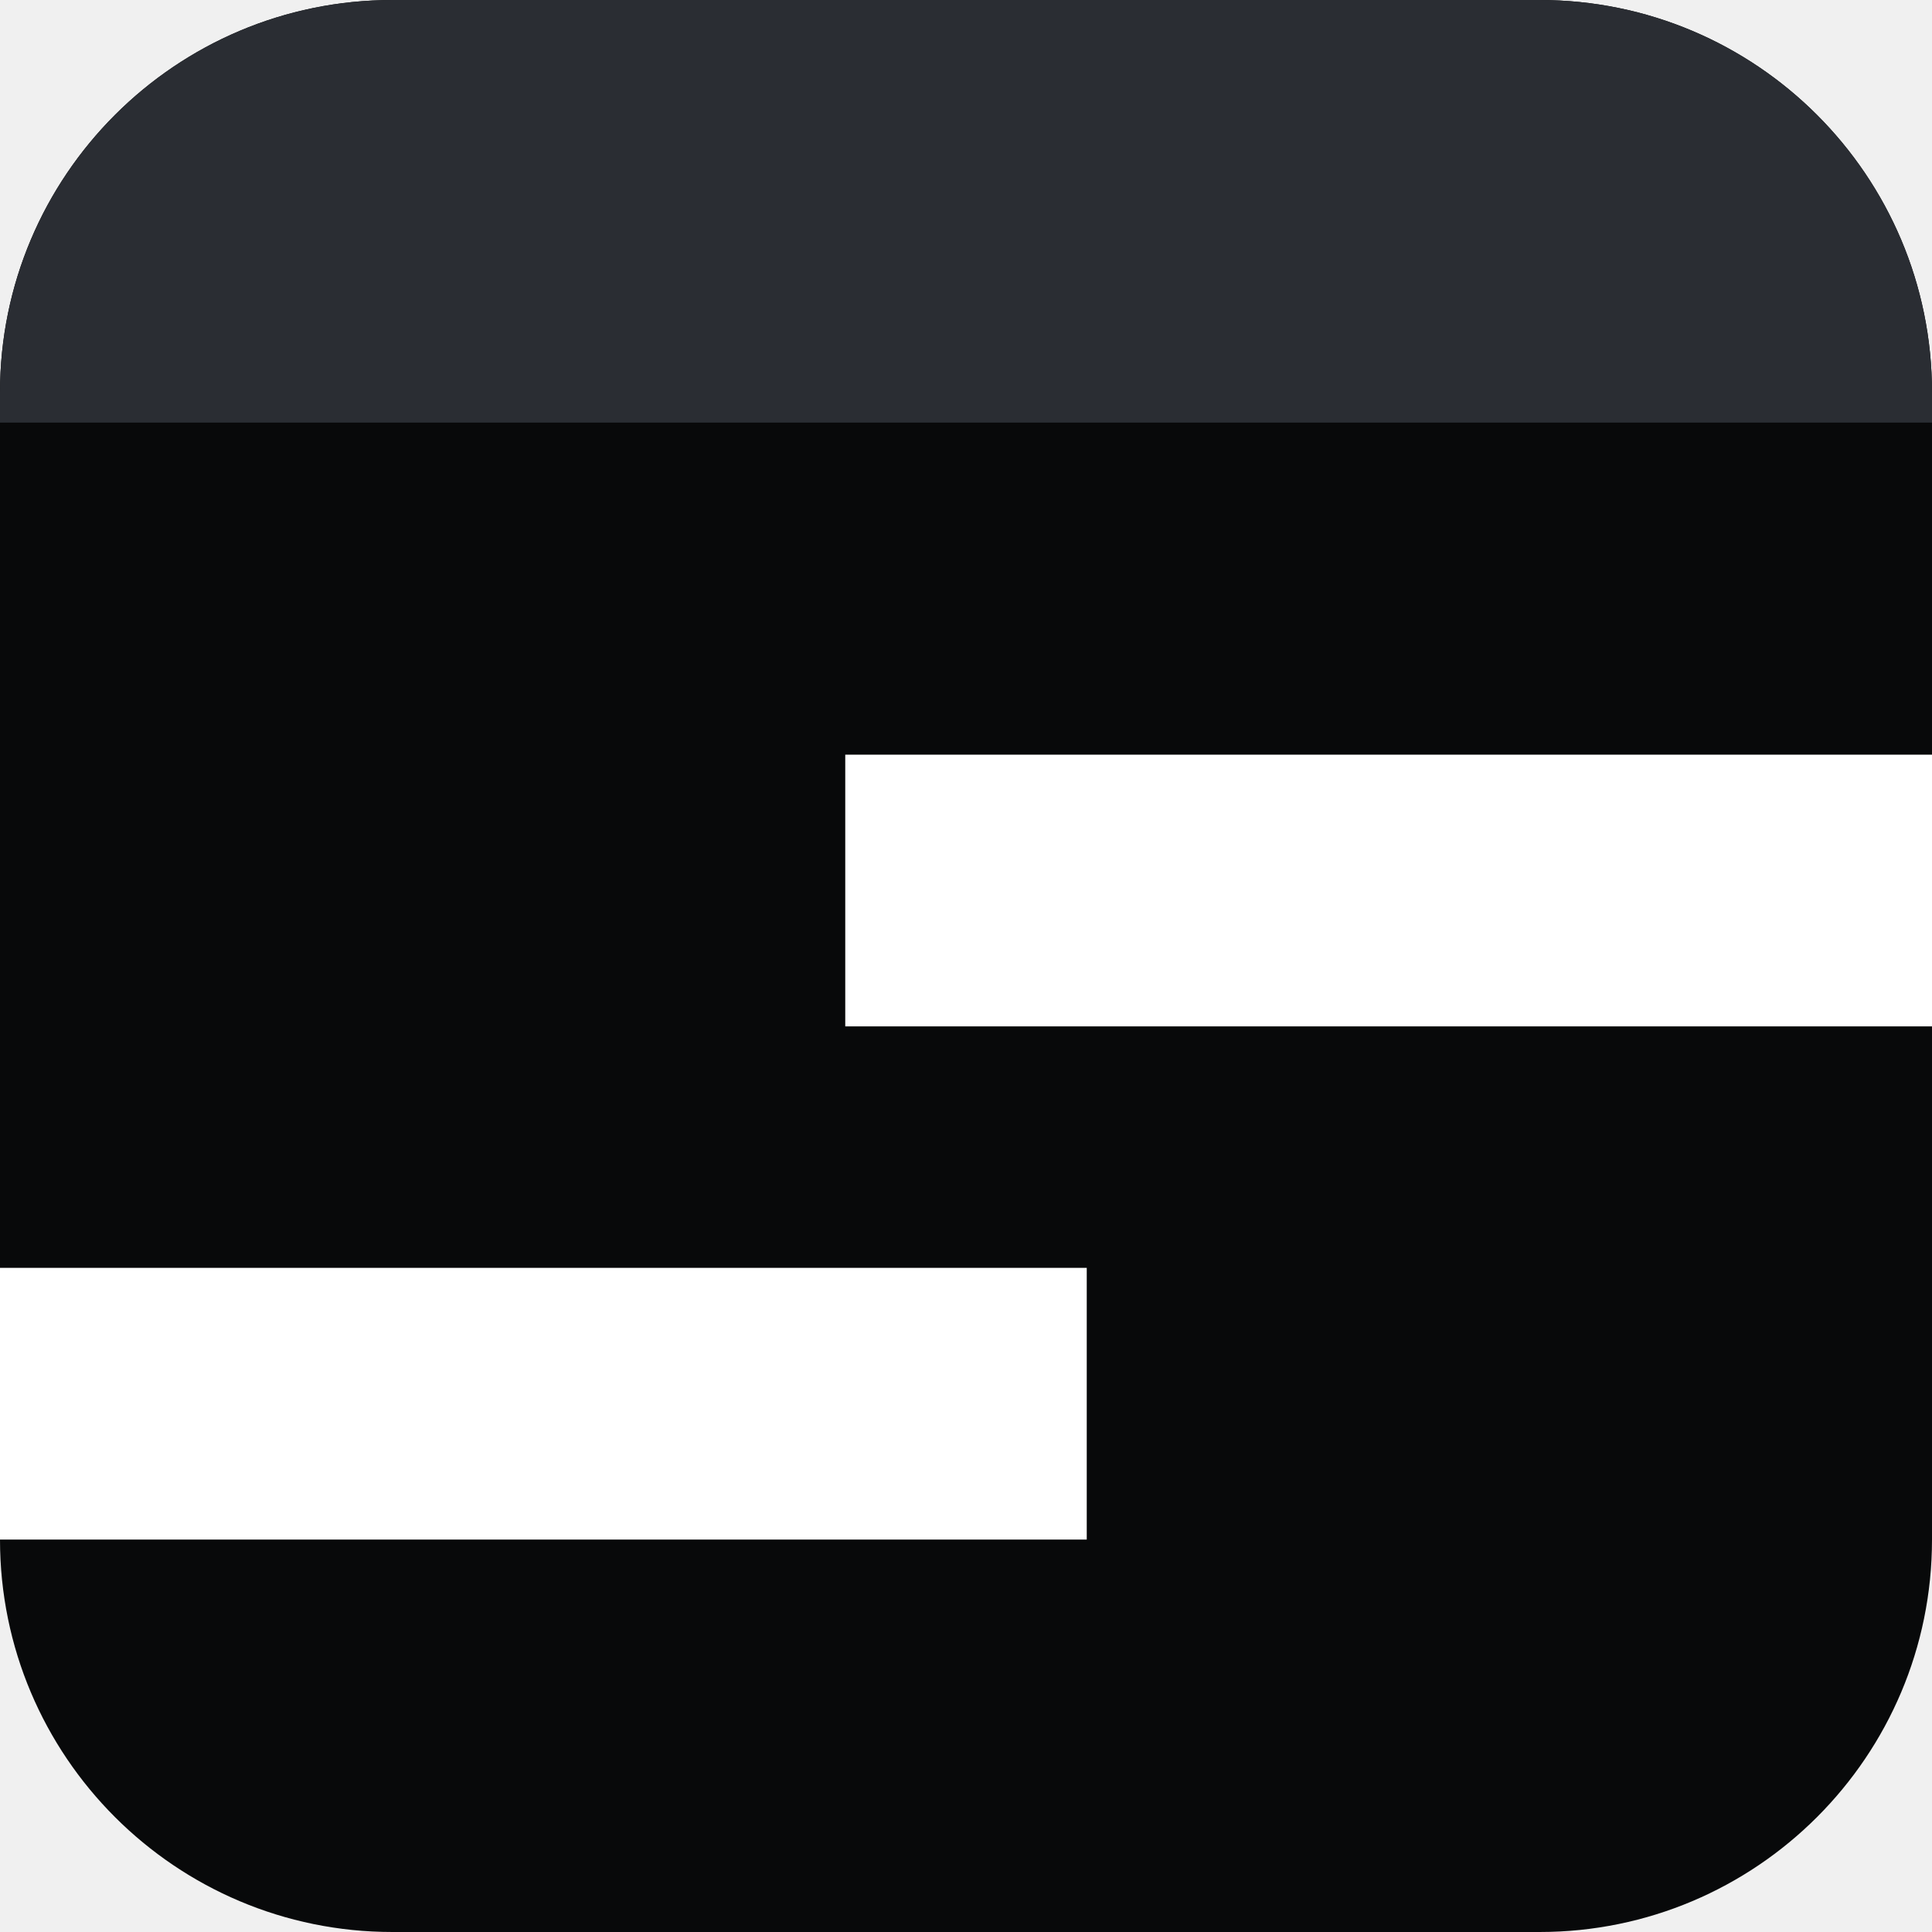
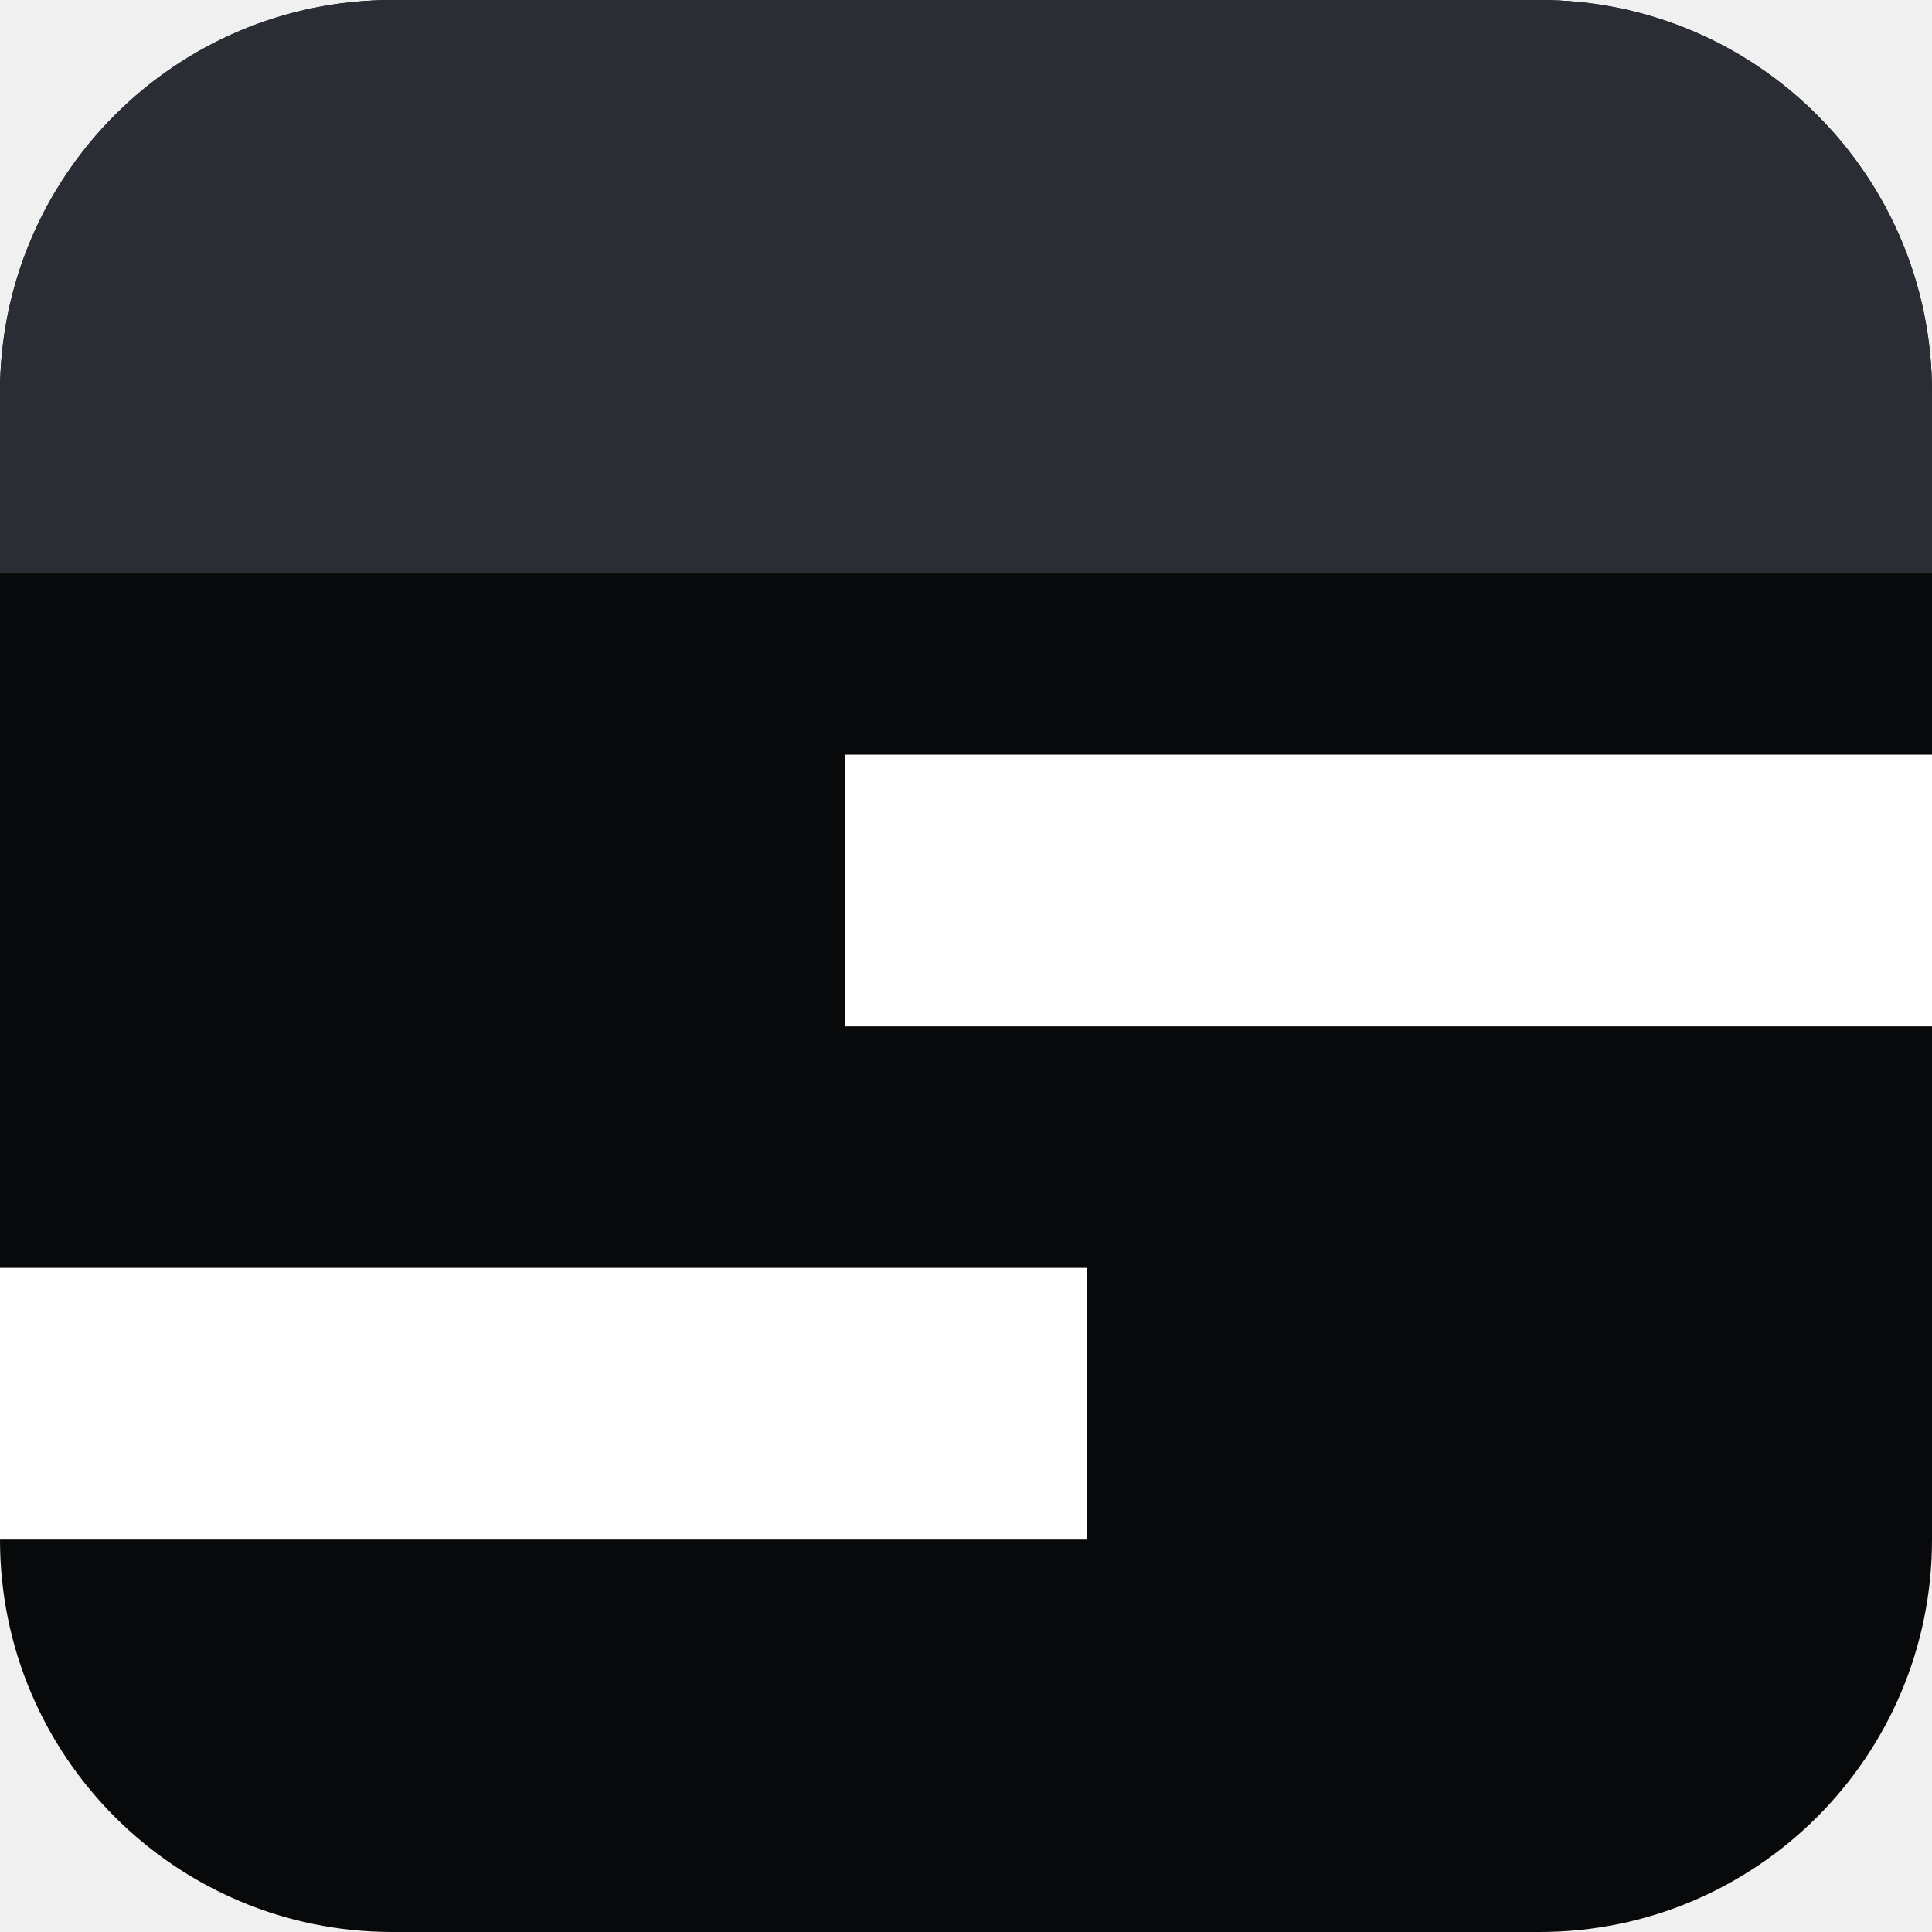
<svg xmlns="http://www.w3.org/2000/svg" viewBox="0 0 64 64" width="64" height="64">
  <defs>
    <clipPath id="tile">
      <rect width="64" height="64" rx="13" />
    </clipPath>
  </defs>
  <g clip-path="url(#tile)">
    <rect width="64" height="64" fill="#08090a" />
-     <rect width="64" height="14" fill="#2a2d33" />
+     <rect width="64" height="19" fill="#2a2d33" />
    <g fill="#ffffff">
      <rect x="28" y="25" width="36" height="9" />
      <rect y="42" width="36" height="9" />
    </g>
  </g>
</svg>
